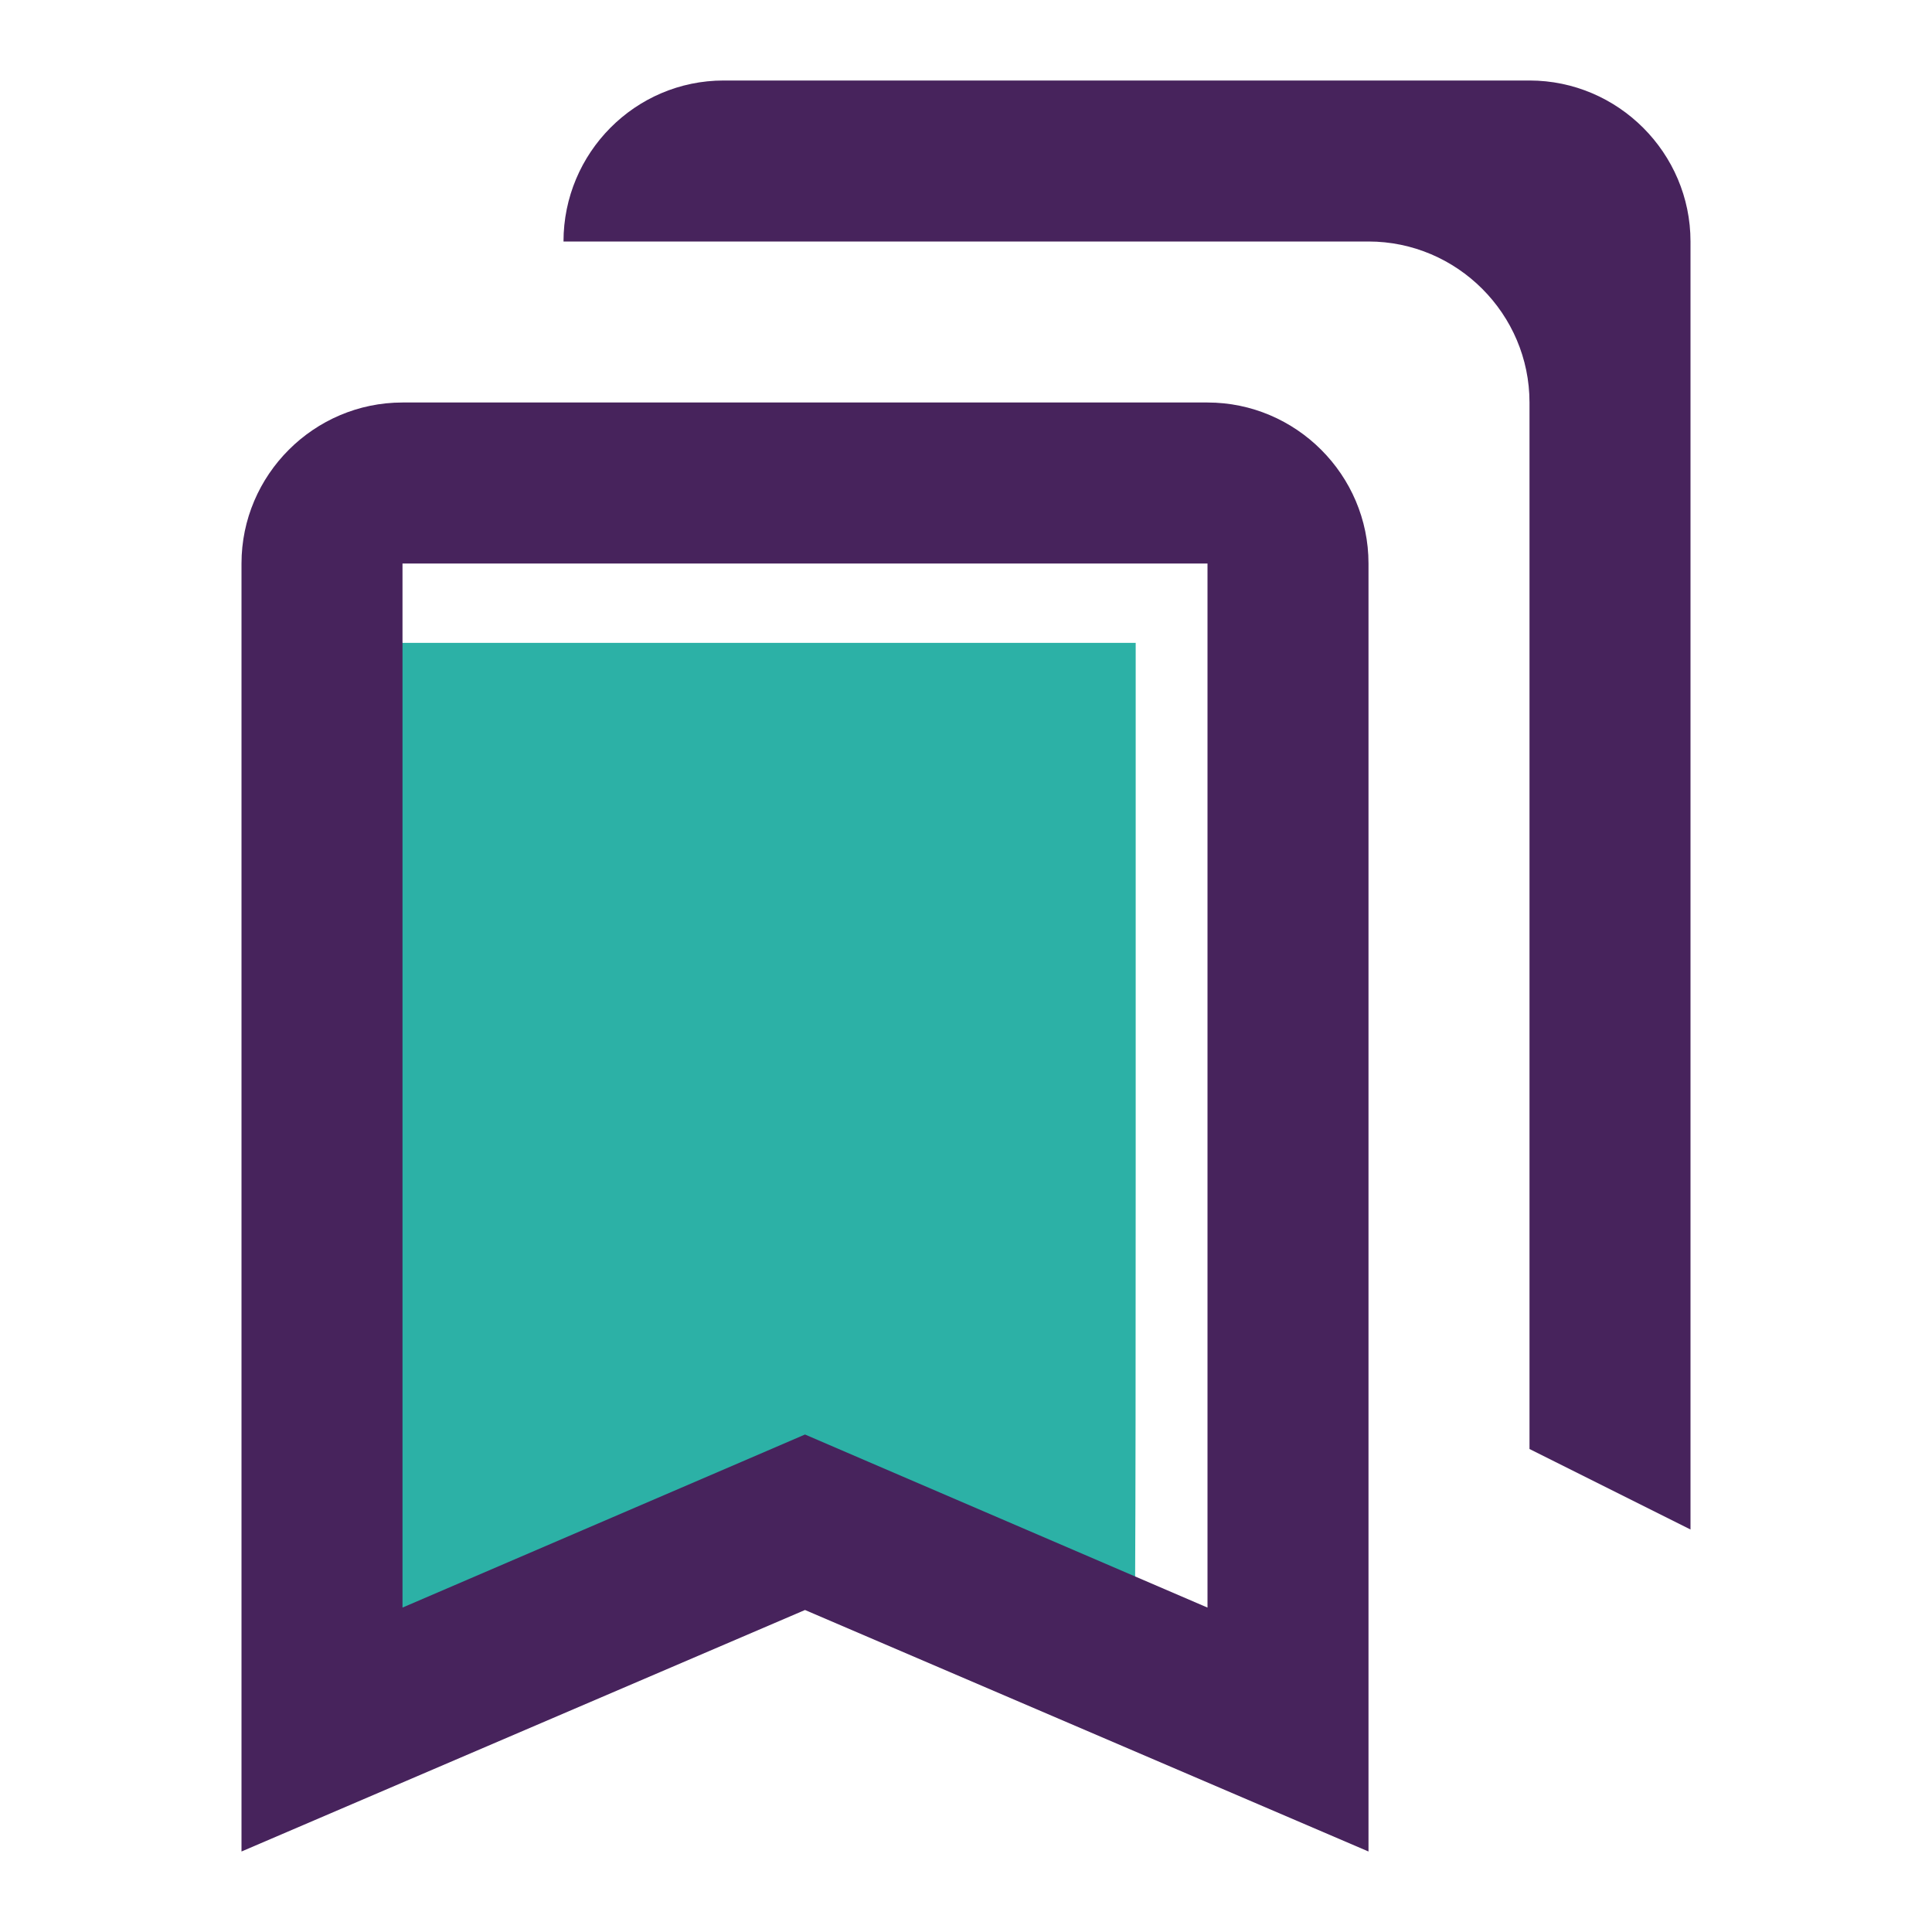
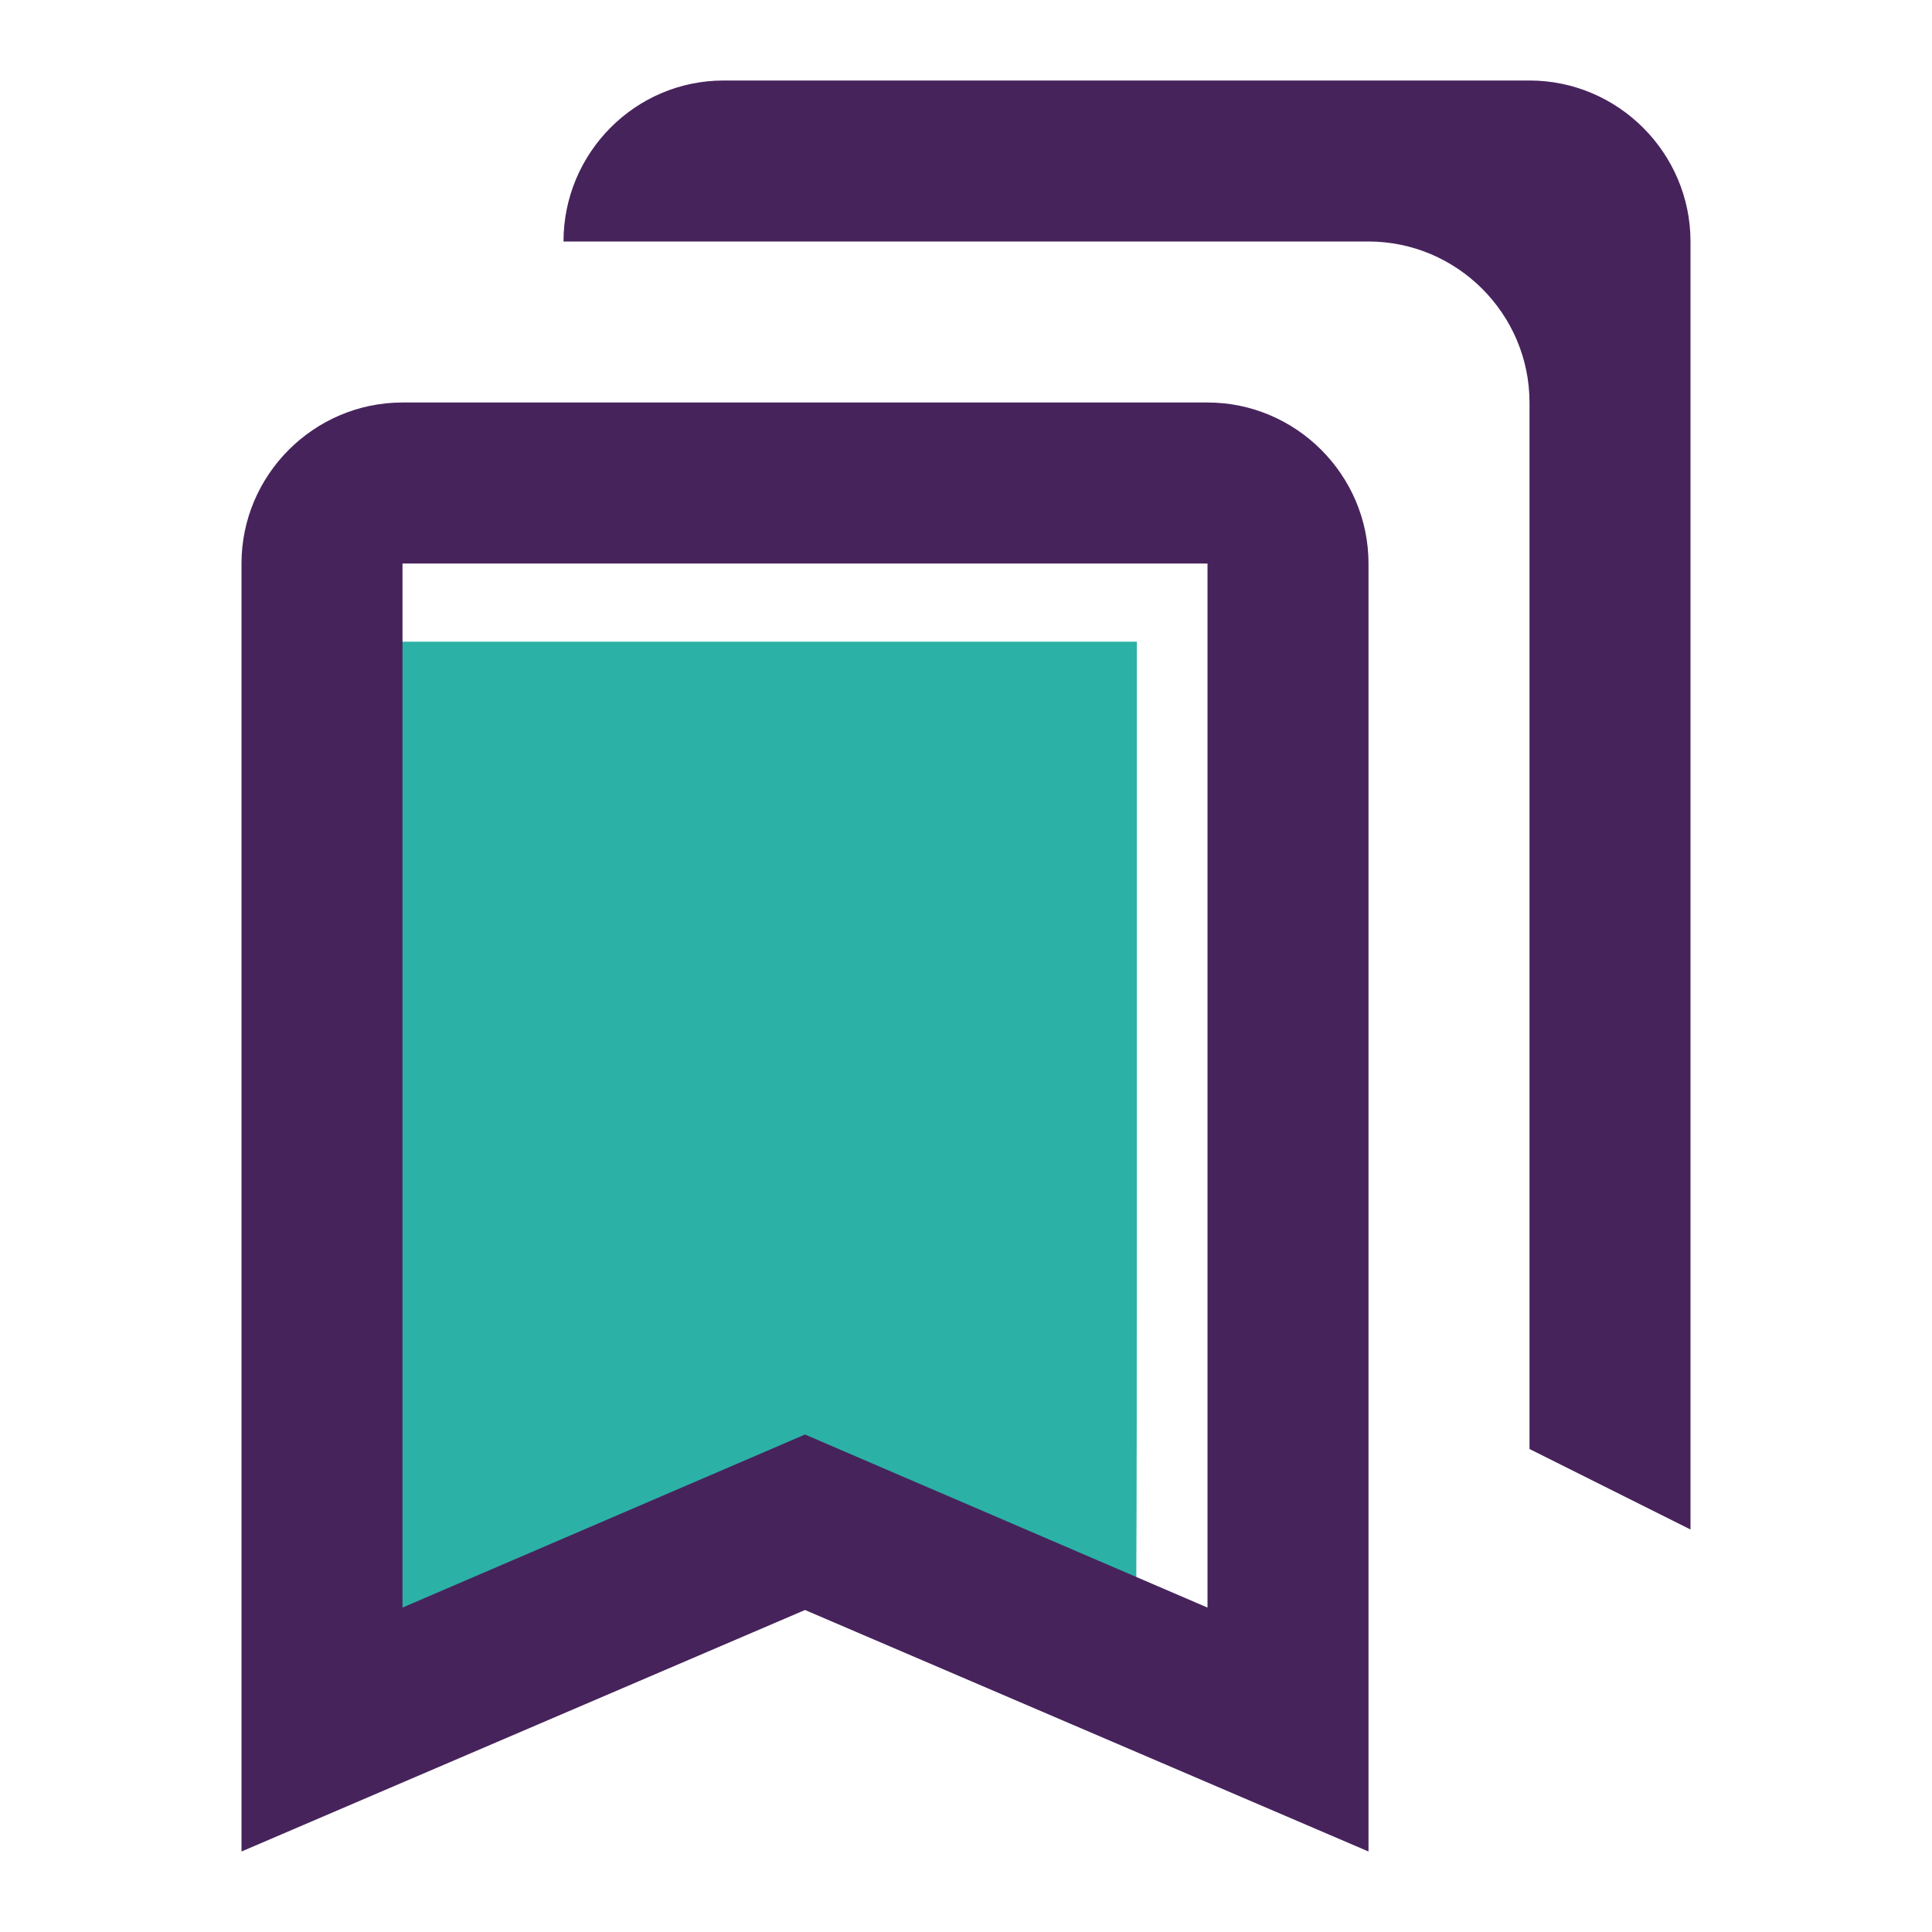
<svg xmlns="http://www.w3.org/2000/svg" height="24px" viewBox="0 0 24 24" width="24px" fill="#000000" version="1.1" id="svg17352">
  <defs id="defs17356" />
  <path d="M0 0h24v24H0V0z" fill="none" id="path17348" />
-   <path style="fill:#2CB1A6;fill-opacity:1;stroke:none;stroke-width:0.029" d="M 4.129,14.451 V 7.986 H 9.118 14.108 V 14.455 c 0,5.164 -0.007,6.466 -0.036,6.455 -0.02,-0.008 -1.134,-0.487 -2.477,-1.064 -1.342,-0.577 -2.461,-1.05 -2.485,-1.05 -0.024,0 -1.126,0.466 -2.448,1.035 -1.322,0.569 -2.433,1.046 -2.468,1.06 l -0.065,0.025 z" id="path17427" />
+   <path style="fill:#2CB1A6;fill-opacity:1;stroke:#2CB1A6;stroke-width:0.029" d="M 4.129,14.451 V 7.986 H 9.118 14.108 V 14.455 c 0,5.164 -0.007,6.466 -0.036,6.455 -0.02,-0.008 -1.134,-0.487 -2.477,-1.064 -1.342,-0.577 -2.461,-1.05 -2.485,-1.05 -0.024,0 -1.126,0.466 -2.448,1.035 -1.322,0.569 -2.433,1.046 -2.468,1.06 l -0.065,0.025 z" id="path17427" />
  <path d="M15 7v12.97l-4.21-1.81-.79-.34-.79.34L5 19.97V7h10m4-6H8.99C7.89 1 7 1.9 7 3h10c1.1 0 2 .9 2 2v13l2 1V3c0-1.1-.9-2-2-2zm-4 4H5c-1.1 0-2 .9-2 2v16l7-3 7 3V7c0-1.1-.9-2-2-2z" id="path17350" style="fill:#47235C;fill-opacity:1" />
</svg>
